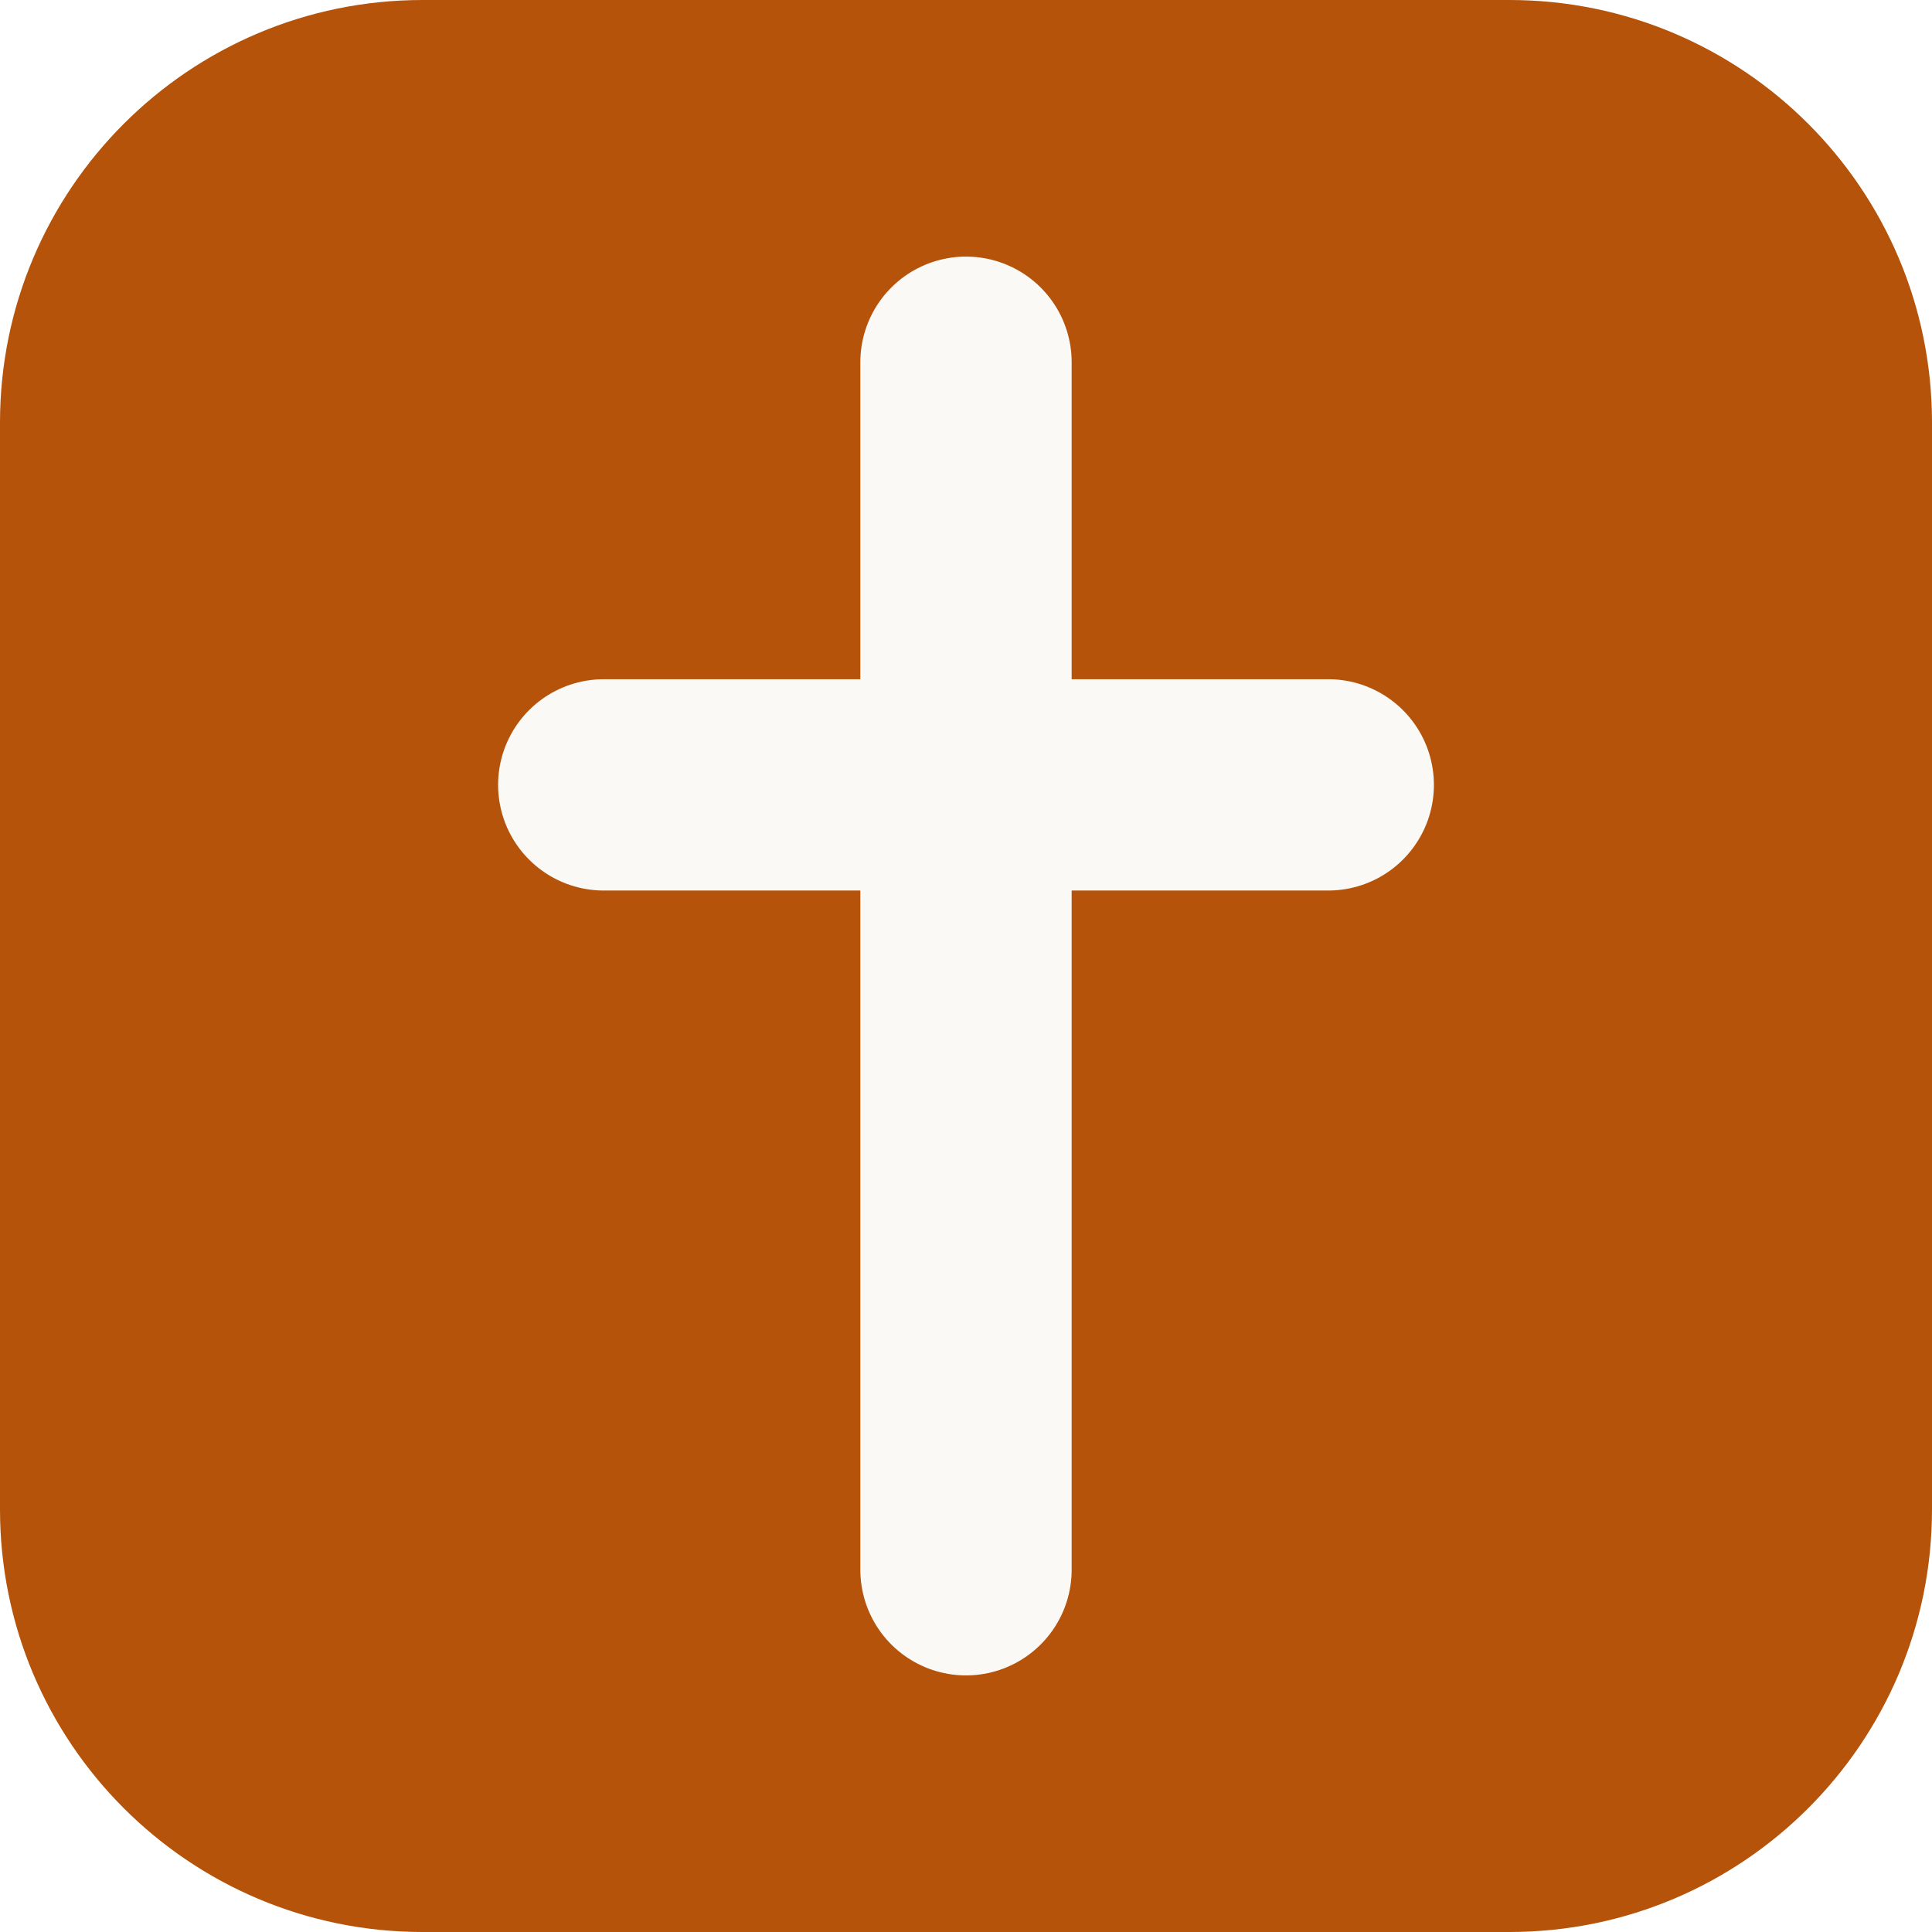
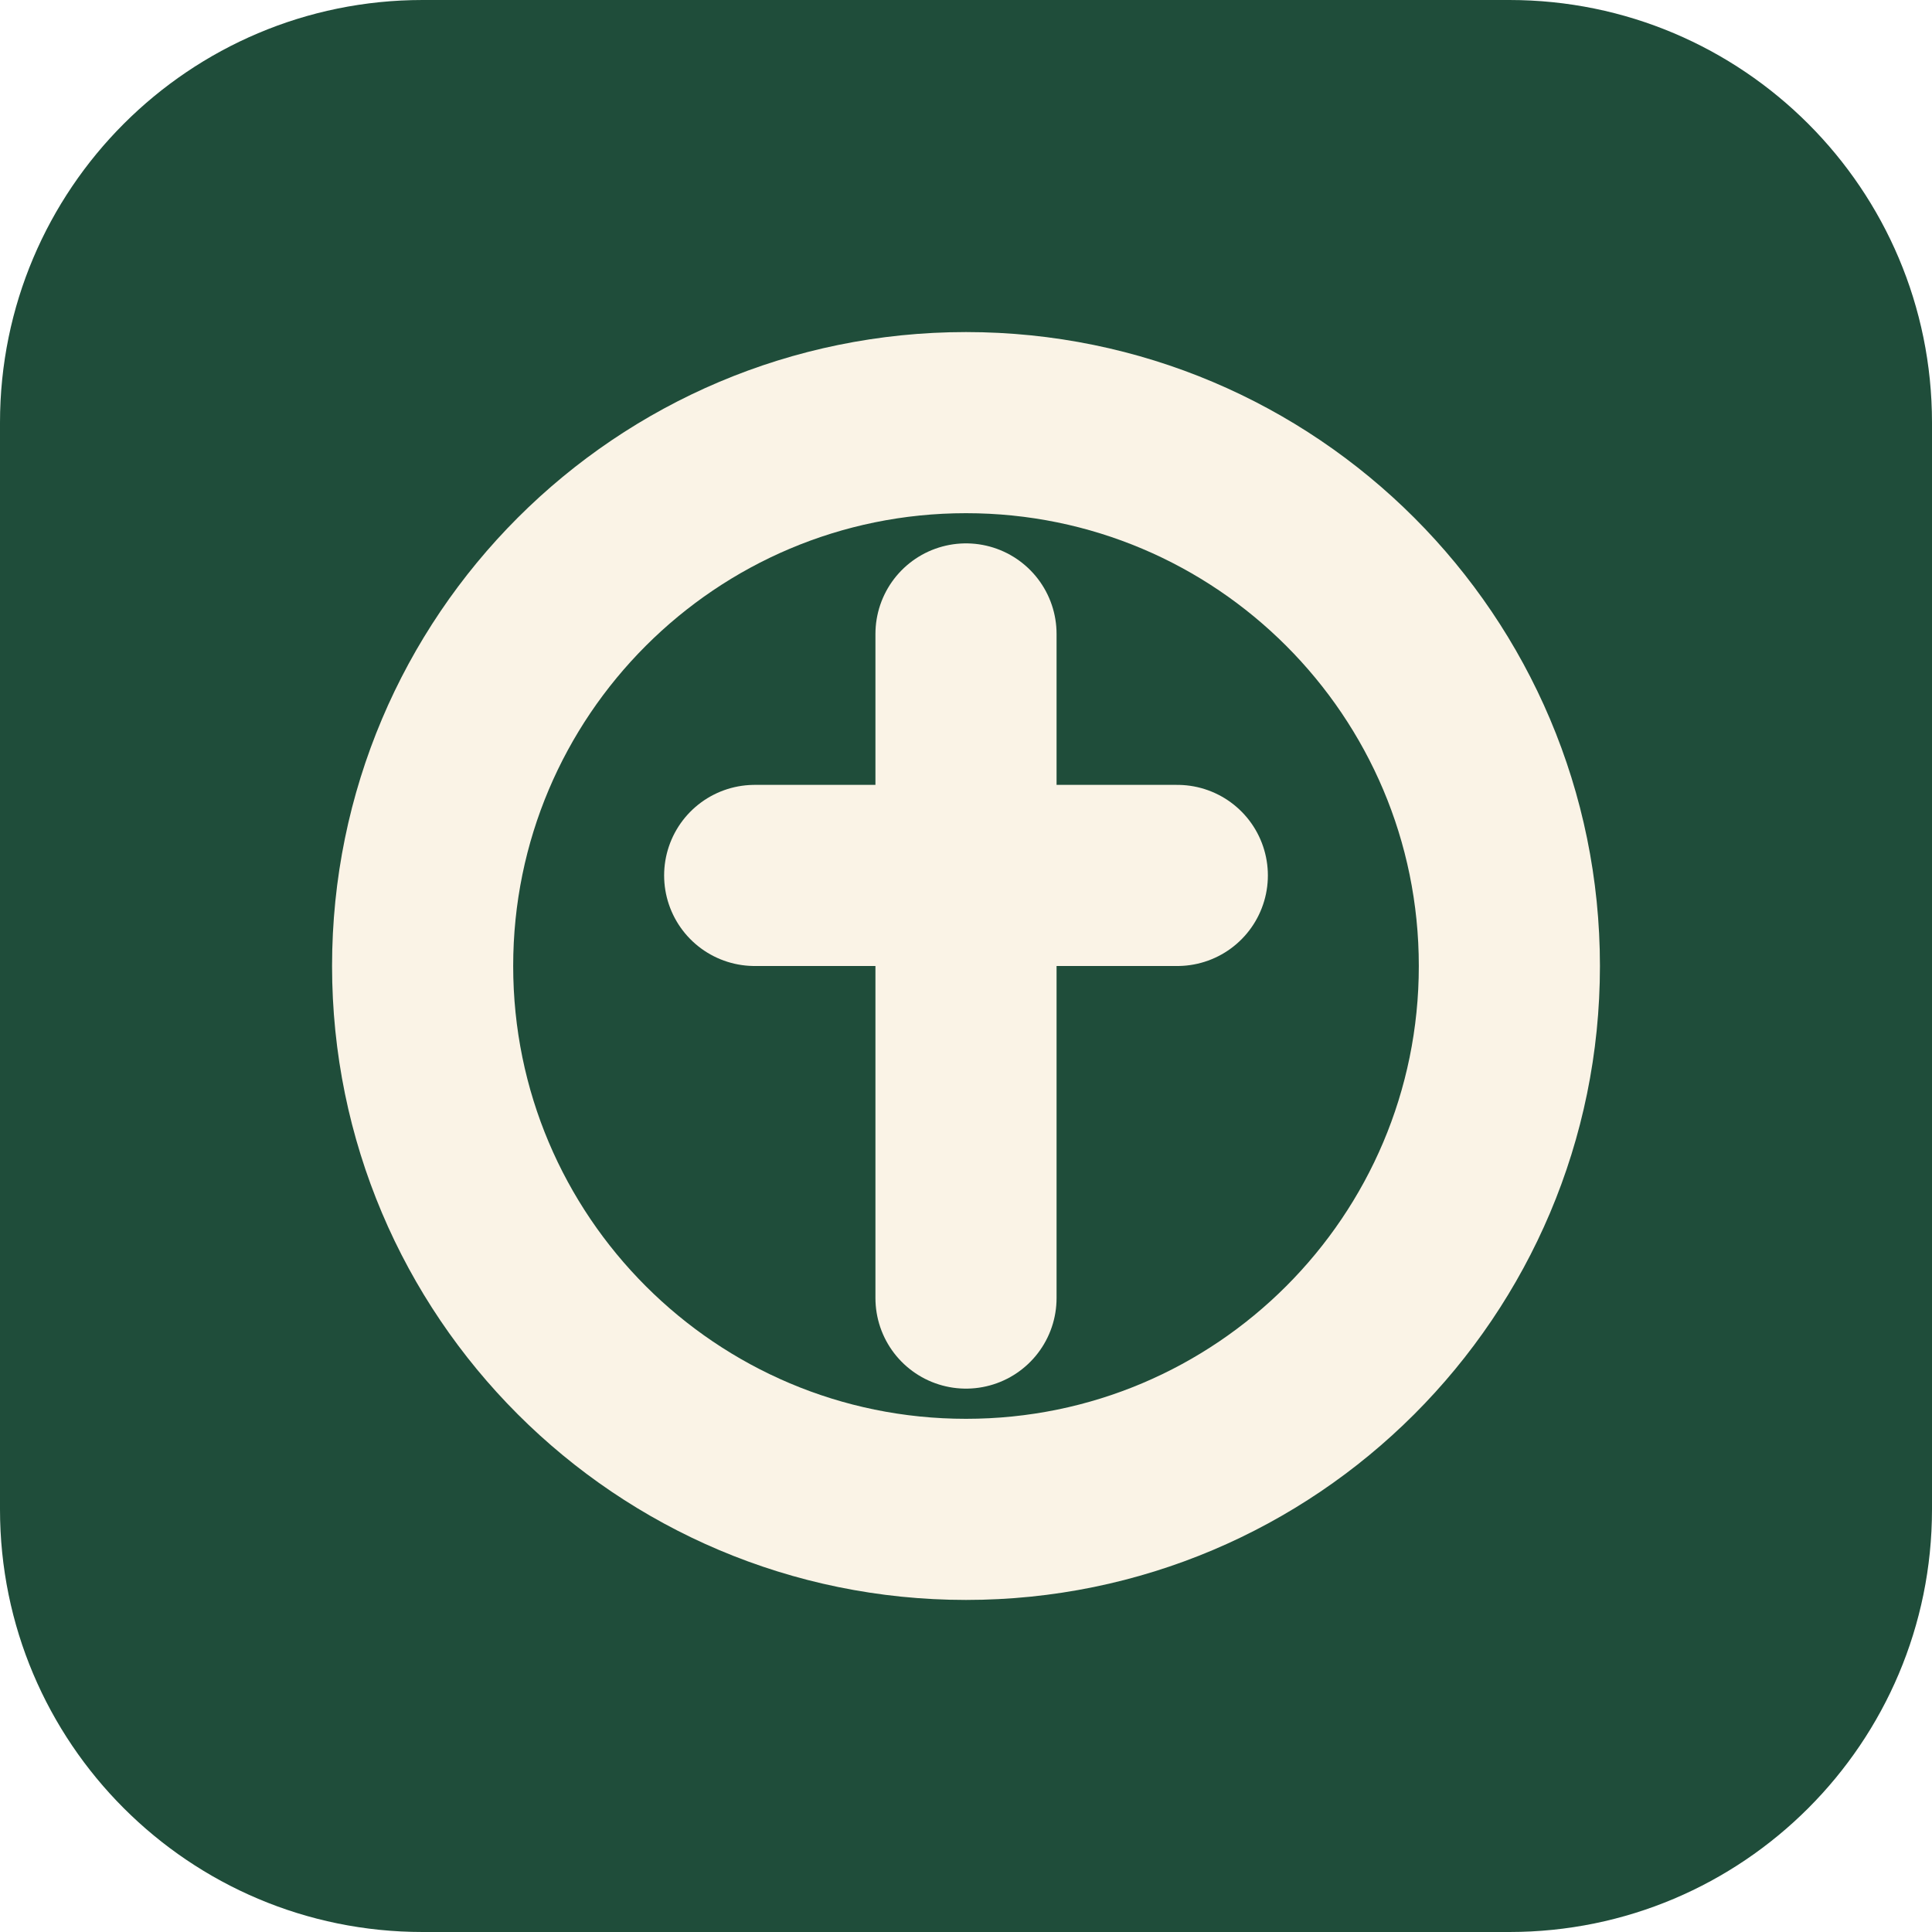
<svg xmlns="http://www.w3.org/2000/svg" viewBox="0 0 64 64">
-   <rect width="64" height="64" rx="14" fill="#b45309" />
-   <path d="M32 12v40M20 26h24" stroke="#FAF9F6" stroke-width="7" stroke-linecap="round" />
+   <rect width="64" height="64" rx="14" fill="#1F4D3A" />
+   <circle cx="32" cy="32" r="18" fill="none" stroke="#FAF3E6" stroke-width="6" />
+   <path d="M32 21v22M25 29h14" stroke="#FAF3E6" stroke-width="6" stroke-linecap="round" />
</svg>
